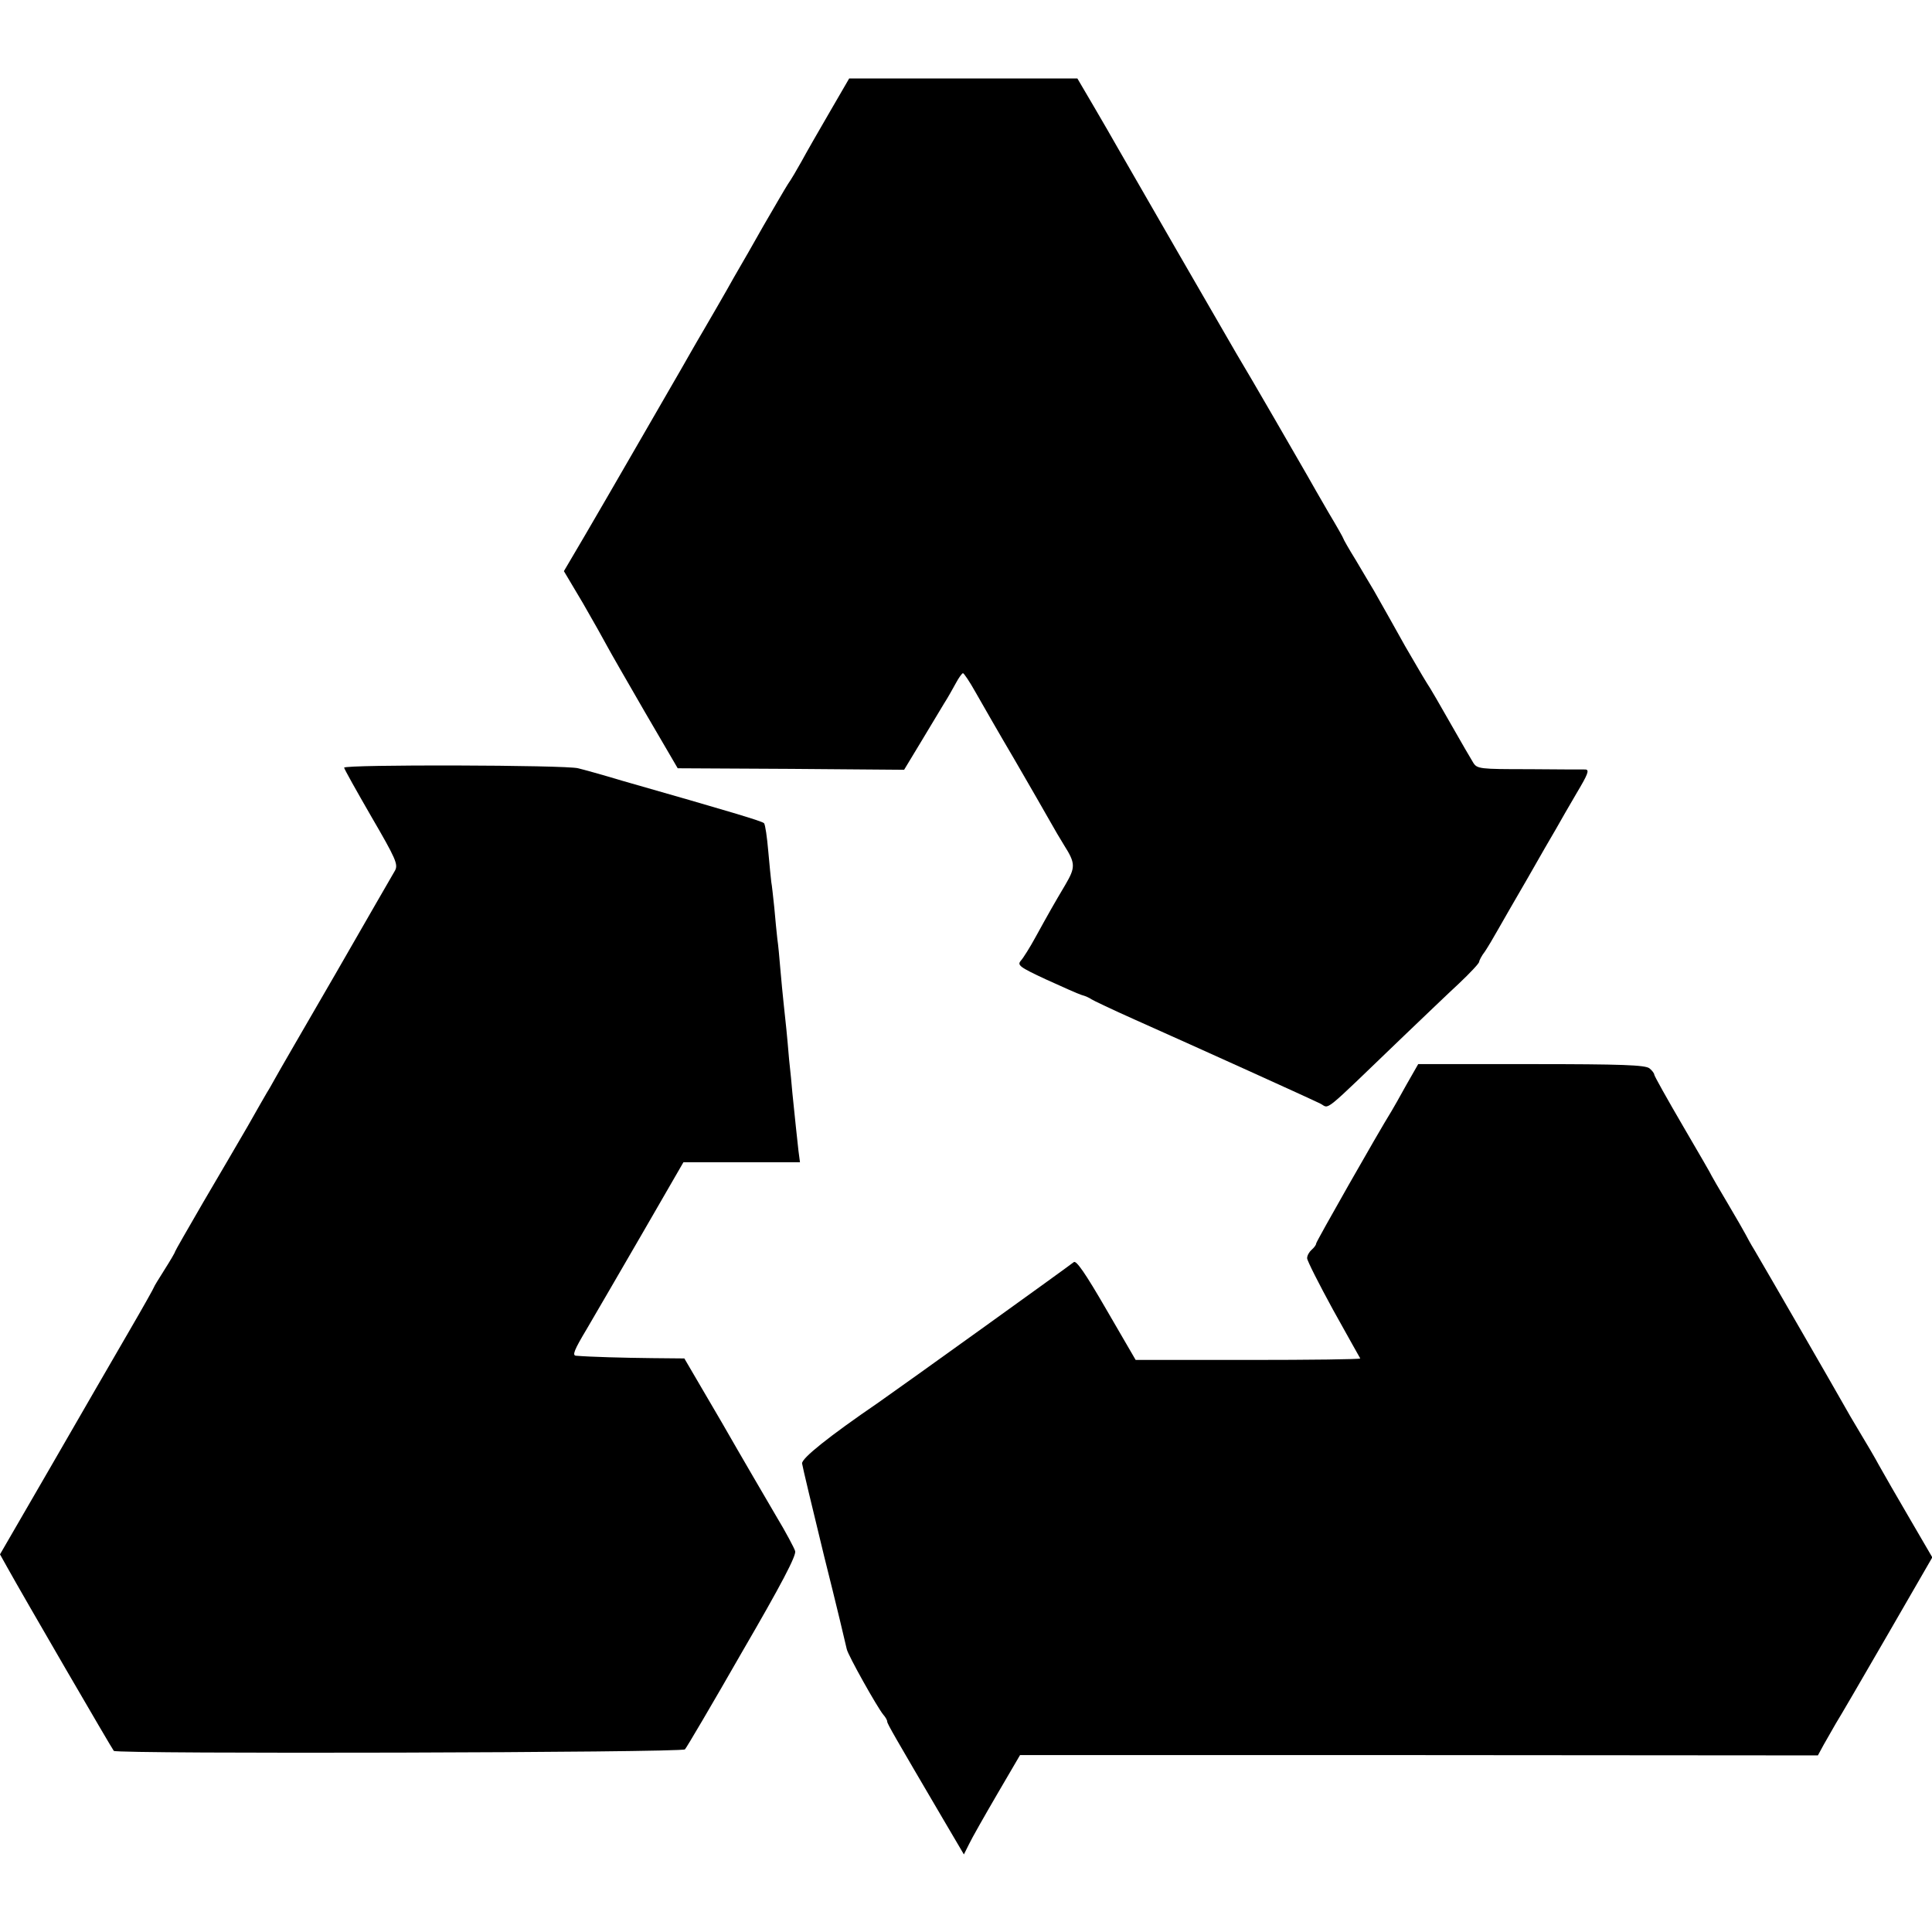
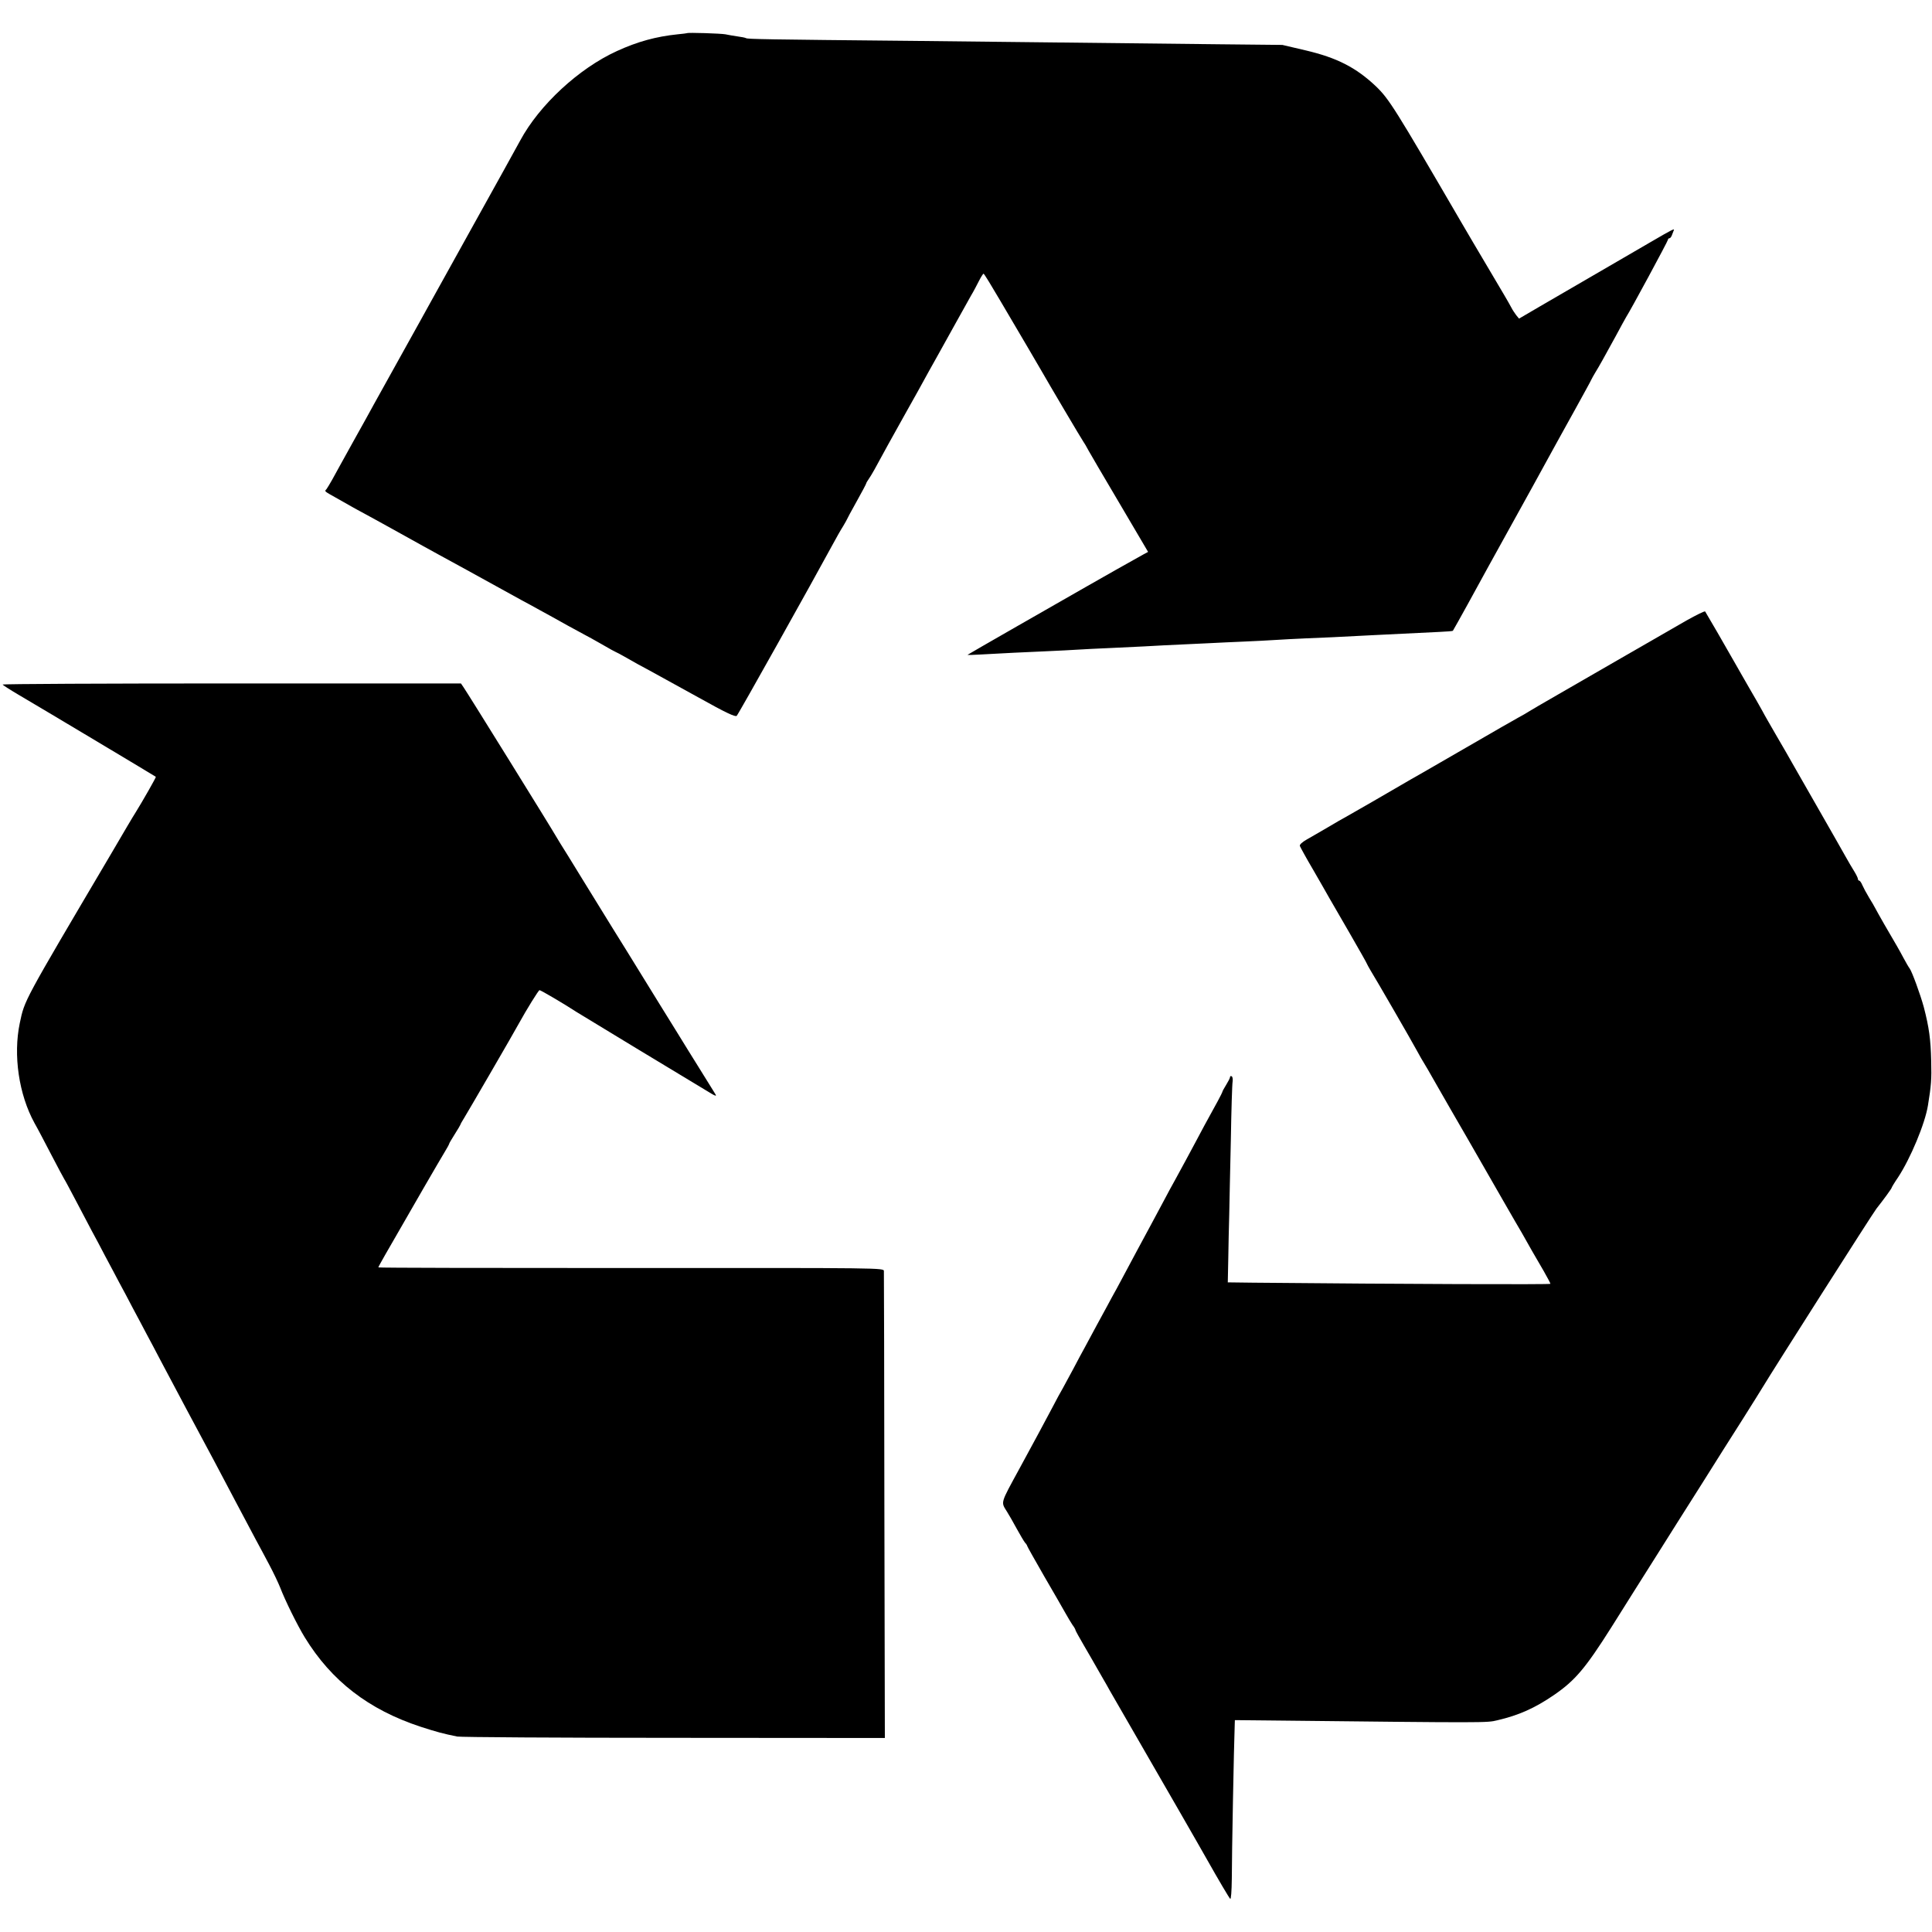
- <svg xmlns="http://www.w3.org/2000/svg" version="1.0" width="640pt" height="640pt" viewBox="0 0 640 640" preserveAspectRatio="xMidYMid meet">
-   <g transform="translate(0,640) scale(0.1,-0.1)" fill="#000000" stroke="none">
-     <path d="M2748 6028 c-36 -62 -78 -135 -93 -163 -15 -27 -35 -61 -45 -75 -9 -14 -45 -76 -81 -138 -35 -62 -71 -125 -80 -140 -9 -15 -27 -47 -41 -72 -14 -25 -49 -85 -78 -135 -29 -49 -61 -106 -72 -125 -36 -62 -249 -432 -320 -553 l-70 -119 63 -106 c34 -59 70 -123 80 -142 10 -19 67 -118 126 -220 l108 -185 375 -2 375 -3 55 91 c30 50 65 108 77 128 13 20 30 51 40 69 9 17 20 32 23 32 3 0 22 -28 41 -62 20 -35 77 -135 129 -223 51 -88 104 -180 118 -205 14 -25 35 -61 47 -80 38 -60 38 -73 4 -131 -38 -64 -55 -94 -99 -174 -18 -33 -40 -68 -48 -77 -13 -15 -6 -21 82 -62 53 -24 106 -48 119 -52 12 -3 27 -10 32 -14 6 -4 71 -35 145 -68 213 -95 582 -262 614 -278 32 -16 -1 -42 276 224 63 60 145 139 183 174 37 35 67 67 67 72 0 4 8 20 19 34 10 15 29 47 43 72 14 25 58 101 98 170 39 69 82 143 95 165 12 22 43 75 68 118 37 62 43 77 29 78 -9 0 -94 0 -188 1 -163 0 -171 1 -184 22 -7 11 -40 68 -73 126 -33 58 -69 121 -82 140 -12 19 -43 73 -70 119 -45 81 -60 107 -104 185 -11 18 -38 64 -60 101 -23 37 -41 69 -41 71 0 2 -22 41 -49 86 -27 46 -58 101 -70 122 -27 47 -190 330 -236 406 -37 63 -358 620 -394 683 -13 23 -48 84 -78 135 l-54 92 -378 0 -378 0 -65 -112z" />
-     <path d="M1140 3857 c0 -4 41 -77 90 -162 81 -139 89 -158 79 -178 -7 -12 -96 -166 -197 -342 -102 -176 -193 -333 -201 -348 -9 -16 -20 -36 -26 -45 -5 -9 -35 -60 -64 -112 -30 -52 -97 -166 -148 -253 -51 -88 -93 -161 -93 -163 0 -3 -16 -30 -35 -60 -19 -30 -35 -56 -35 -58 0 -2 -37 -68 -83 -147 -46 -79 -161 -278 -255 -441 l-172 -297 24 -43 c52 -94 348 -603 353 -608 10 -11 1884 -6 1892 5 5 5 91 151 190 324 128 220 180 319 175 333 -3 10 -31 63 -63 116 -31 53 -113 193 -180 310 l-124 212 -106 1 c-95 1 -206 4 -253 8 -13 1 -6 19 36 89 28 48 112 192 186 320 l134 232 193 0 193 0 -5 38 c-4 38 -12 108 -20 190 -2 26 -7 76 -11 112 -3 36 -7 81 -9 100 -2 19 -6 58 -9 85 -3 28 -8 79 -11 115 -3 36 -7 81 -10 100 -2 19 -7 66 -10 103 -4 37 -8 76 -10 85 -1 9 -6 55 -10 102 -4 47 -10 88 -14 93 -7 7 -107 37 -471 141 -63 19 -128 37 -145 41 -39 11 -775 13 -775 2z" />
-     <path d="M4658 2805 c-21 -38 -43 -77 -48 -85 -46 -74 -250 -433 -250 -439 0 -5 -7 -14 -15 -21 -8 -7 -15 -19 -15 -28 0 -8 39 -85 86 -171 48 -86 88 -158 90 -161 1 -3 -166 -5 -371 -5 l-373 0 -97 167 c-70 121 -100 164 -108 157 -17 -14 -568 -410 -647 -465 -165 -113 -255 -185 -253 -202 1 -9 34 -147 73 -307 40 -159 73 -298 75 -308 4 -20 101 -193 121 -217 7 -8 13 -18 13 -23 0 -7 25 -50 184 -321 l70 -119 17 34 c9 19 51 93 93 165 l76 130 1322 0 1321 -1 19 35 c11 19 29 51 40 70 12 19 89 151 171 293 l149 258 -74 127 c-41 70 -87 150 -102 177 -15 28 -44 77 -64 110 -20 33 -45 76 -56 96 -20 36 -249 433 -292 506 -13 21 -26 45 -30 53 -4 8 -31 55 -60 104 -29 49 -53 90 -53 91 0 2 -43 76 -95 165 -52 89 -95 166 -95 170 0 4 -7 14 -16 21 -14 11 -90 14 -392 14 l-374 0 -40 -70z" />
+ <svg xmlns="http://www.w3.org/2000/svg" version="1.0" width="1200pt" height="1200pt" viewBox="0 0 1200 1200" preserveAspectRatio="xMidYMid meet">
+   <g transform="translate(0,1200) scale(0.1,-0.1)" fill="#000000" stroke="none">
+     <path d="M4267 11794 c-1 -1 -27 -4 -57 -7 -135 -14 -249 -45 -378 -104 -237 -108 -482 -335 -601 -556 -23 -43 -153 -277 -288 -520 -135 -243 -258 -464 -273 -492 -15 -27 -92 -167 -172 -310 -79 -143 -158 -285 -175 -315 -16 -30 -76 -138 -133 -240 -56 -102 -114 -205 -127 -230 -14 -25 -30 -51 -35 -58 -13 -15 -19 -10 72 -61 41 -23 82 -46 90 -51 8 -5 42 -23 75 -41 33 -18 134 -73 225 -124 91 -51 197 -109 235 -130 58 -31 223 -122 515 -283 25 -13 74 -40 110 -60 36 -19 116 -64 179 -99 62 -34 115 -63 116 -63 2 0 42 -23 90 -50 48 -28 88 -50 90 -50 2 0 32 -16 67 -36 34 -20 99 -56 143 -79 44 -24 181 -100 305 -168 168 -94 228 -122 236 -113 10 9 477 844 597 1066 22 41 51 92 64 112 12 21 23 39 23 41 0 2 27 52 60 111 33 59 60 110 60 113 0 3 8 17 18 31 17 25 34 55 119 212 17 30 63 114 103 185 74 131 90 161 150 270 18 33 42 75 52 93 46 82 58 104 115 207 34 61 75 135 92 165 18 30 41 74 53 98 12 23 24 42 27 42 4 0 50 -76 104 -168 54 -92 130 -221 169 -287 39 -66 79 -135 90 -154 39 -69 250 -426 258 -436 4 -5 19 -30 32 -55 14 -25 90 -155 170 -290 79 -135 157 -266 172 -292 l27 -46 -28 -15 c-15 -8 -93 -52 -173 -97 -80 -46 -165 -94 -190 -108 -156 -89 -726 -415 -730 -419 -2 -2 36 -1 85 2 145 8 261 14 405 20 74 3 162 8 195 10 33 2 123 7 200 10 77 4 172 8 210 10 64 4 145 8 405 20 52 3 149 7 215 10 66 3 154 7 195 10 41 3 127 7 190 10 108 4 191 8 420 20 122 6 302 15 409 20 46 2 84 5 85 7 3 4 51 90 94 168 28 53 179 326 397 720 56 102 119 217 140 255 21 39 80 144 130 235 50 91 95 172 98 180 4 8 15 29 25 45 23 37 57 98 128 228 30 56 59 109 64 117 28 43 260 473 260 481 0 5 4 9 9 9 5 0 11 8 15 18 3 9 9 23 12 31 7 14 -7 7 -141 -71 -33 -19 -130 -76 -215 -125 -246 -143 -336 -195 -475 -276 l-130 -76 -18 22 c-9 12 -23 33 -30 47 -22 41 -49 86 -149 255 -52 88 -127 214 -165 280 -410 704 -445 760 -527 839 -124 117 -241 177 -436 223 l-145 34 -390 4 c-633 7 -1282 14 -1895 21 -937 9 -1037 11 -1046 17 -5 3 -30 8 -54 11 -25 4 -58 9 -75 13 -27 5 -232 12 -238 7z" />
+     <path d="M10475 8146 c-60 -35 -227 -131 -370 -213 -143 -83 -336 -194 -430 -248 -93 -53 -174 -101 -180 -105 -5 -4 -35 -21 -66 -38 -31 -17 -153 -87 -270 -155 -118 -68 -260 -150 -317 -183 -57 -32 -117 -67 -134 -77 -78 -46 -297 -172 -338 -195 -25 -13 -81 -46 -125 -72 -44 -26 -102 -59 -128 -74 -30 -17 -47 -33 -43 -41 3 -8 39 -74 82 -147 42 -73 87 -151 99 -173 13 -22 71 -122 129 -223 58 -101 106 -185 106 -188 0 -2 11 -21 23 -42 30 -48 251 -430 290 -502 16 -30 33 -59 37 -65 4 -5 42 -71 84 -145 42 -74 81 -142 86 -150 12 -19 201 -349 216 -375 6 -11 55 -96 109 -190 54 -93 106 -185 117 -202 50 -89 76 -135 137 -239 22 -39 41 -74 41 -78 0 -5 -901 -2 -1845 7 l-159 2 3 145 c1 80 4 204 6 275 1 72 6 281 10 465 3 184 8 347 11 362 2 15 0 30 -6 33 -5 3 -10 1 -10 -5 0 -6 -11 -27 -24 -48 -12 -20 -24 -40 -24 -45 -1 -6 -37 -74 -112 -209 -8 -16 -34 -63 -56 -105 -41 -77 -79 -147 -126 -233 -14 -25 -47 -85 -73 -135 -26 -49 -60 -112 -75 -140 -25 -46 -129 -239 -212 -395 -20 -36 -47 -85 -60 -110 -14 -25 -44 -81 -68 -125 -24 -44 -55 -102 -70 -130 -15 -27 -49 -90 -75 -140 -26 -49 -56 -103 -65 -120 -10 -16 -39 -70 -65 -120 -51 -96 -106 -199 -202 -375 -122 -224 -117 -207 -78 -270 12 -19 39 -66 60 -105 21 -38 44 -77 51 -86 8 -8 14 -18 14 -21 0 -3 48 -88 106 -189 59 -101 118 -204 132 -229 14 -25 33 -57 43 -72 11 -14 19 -29 19 -33 0 -3 24 -47 54 -98 30 -51 63 -109 75 -130 12 -20 31 -54 43 -75 12 -20 31 -54 42 -74 20 -35 109 -190 437 -758 80 -140 156 -271 166 -290 70 -124 136 -236 144 -244 5 -6 9 45 10 125 0 148 13 828 18 954 l1 31 203 -2 c1379 -15 1360 -15 1427 1 133 31 232 75 352 157 131 90 195 165 358 423 79 127 203 322 274 435 71 113 197 313 281 445 83 132 200 318 261 413 60 95 116 185 125 200 58 97 683 1079 704 1105 42 53 95 125 95 131 0 2 17 31 39 63 77 117 168 334 186 448 20 123 23 161 20 275 -3 134 -13 208 -46 335 -21 77 -73 220 -88 240 -5 6 -22 35 -38 65 -31 58 -39 71 -120 210 -27 47 -52 92 -56 100 -4 8 -21 38 -38 65 -17 28 -35 62 -42 78 -6 15 -15 27 -19 27 -4 0 -8 5 -8 10 0 6 -10 27 -23 48 -13 20 -37 62 -54 92 -17 30 -92 163 -168 295 -76 132 -149 260 -163 285 -14 25 -56 99 -95 165 -38 66 -80 138 -91 160 -12 22 -49 87 -83 145 -33 58 -71 123 -83 145 -50 89 -184 320 -189 327 -3 4 -55 -22 -116 -56z" />
+     <path d="M16 7748 c3 -4 46 -32 97 -62 172 -101 852 -508 855 -511 3 -2 -85 -156 -128 -225 -6 -8 -74 -123 -151 -255 -549 -930 -535 -904 -566 -1049 -42 -200 -6 -444 91 -621 19 -33 66 -123 106 -200 40 -77 76 -144 80 -150 4 -5 35 -64 70 -130 35 -66 80 -151 100 -190 21 -38 59 -110 85 -160 26 -49 65 -121 85 -160 21 -38 59 -110 85 -160 26 -49 65 -121 85 -160 21 -38 61 -115 90 -170 29 -55 67 -127 85 -160 18 -33 52 -98 77 -145 48 -90 104 -194 167 -312 21 -40 80 -152 131 -248 51 -96 109 -206 130 -245 21 -38 58 -108 83 -155 25 -47 55 -110 67 -140 31 -81 107 -235 153 -310 166 -271 397 -449 719 -555 99 -32 139 -43 228 -61 19 -4 625 -8 1345 -8 l1311 -1 -3 1440 c-1 792 -2 1449 -3 1460 0 20 -6 20 -1570 19 -863 0 -1570 1 -1570 4 0 3 20 39 44 81 24 42 53 92 64 111 83 146 279 484 303 523 16 26 29 50 29 53 0 3 16 30 35 60 19 30 35 57 35 59 0 3 11 22 24 43 20 32 310 531 340 587 45 82 121 205 127 205 8 0 156 -87 229 -135 28 -18 692 -420 839 -508 23 -14 32 -16 26 -6 -5 8 -29 48 -55 89 -26 41 -77 125 -115 185 -37 61 -85 137 -105 170 -21 33 -97 157 -170 275 -73 118 -160 260 -195 315 -34 55 -117 190 -185 300 -67 110 -130 211 -139 225 -9 14 -20 33 -26 43 -30 53 -548 888 -575 927 l-17 25 -1426 0 c-784 0 -1423 -3 -1421 -7z" />
  </g>
</svg>
